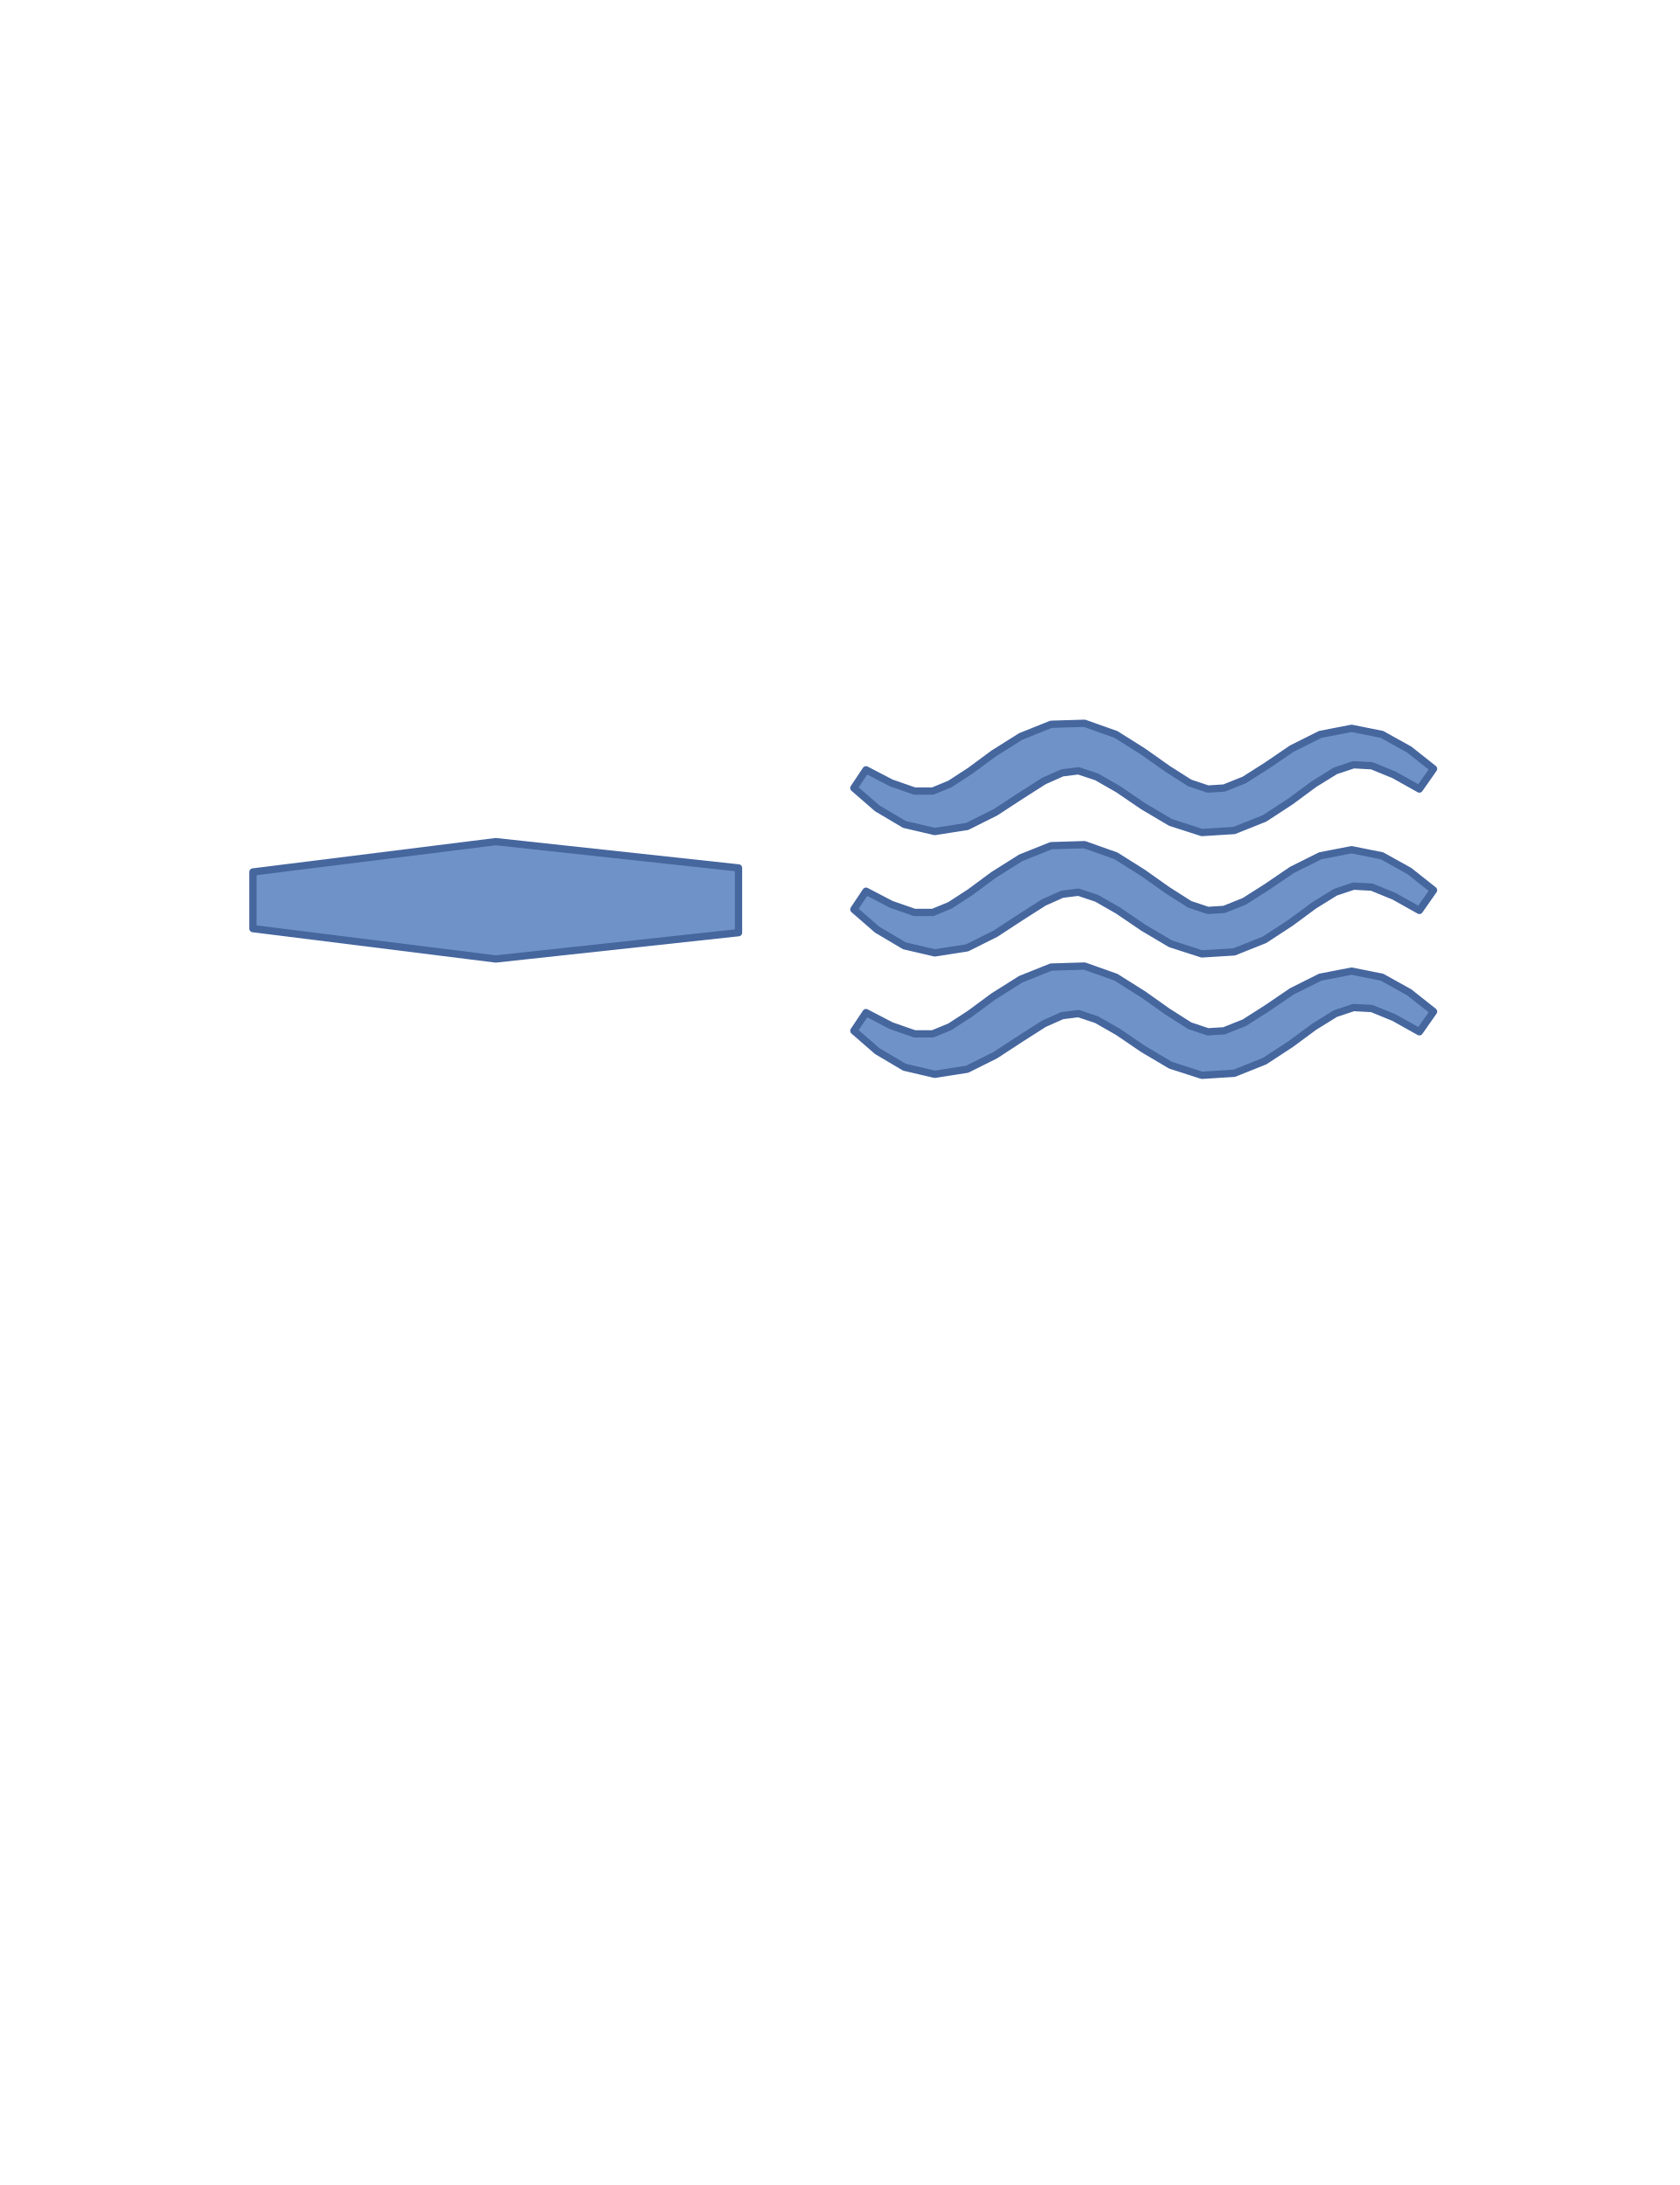
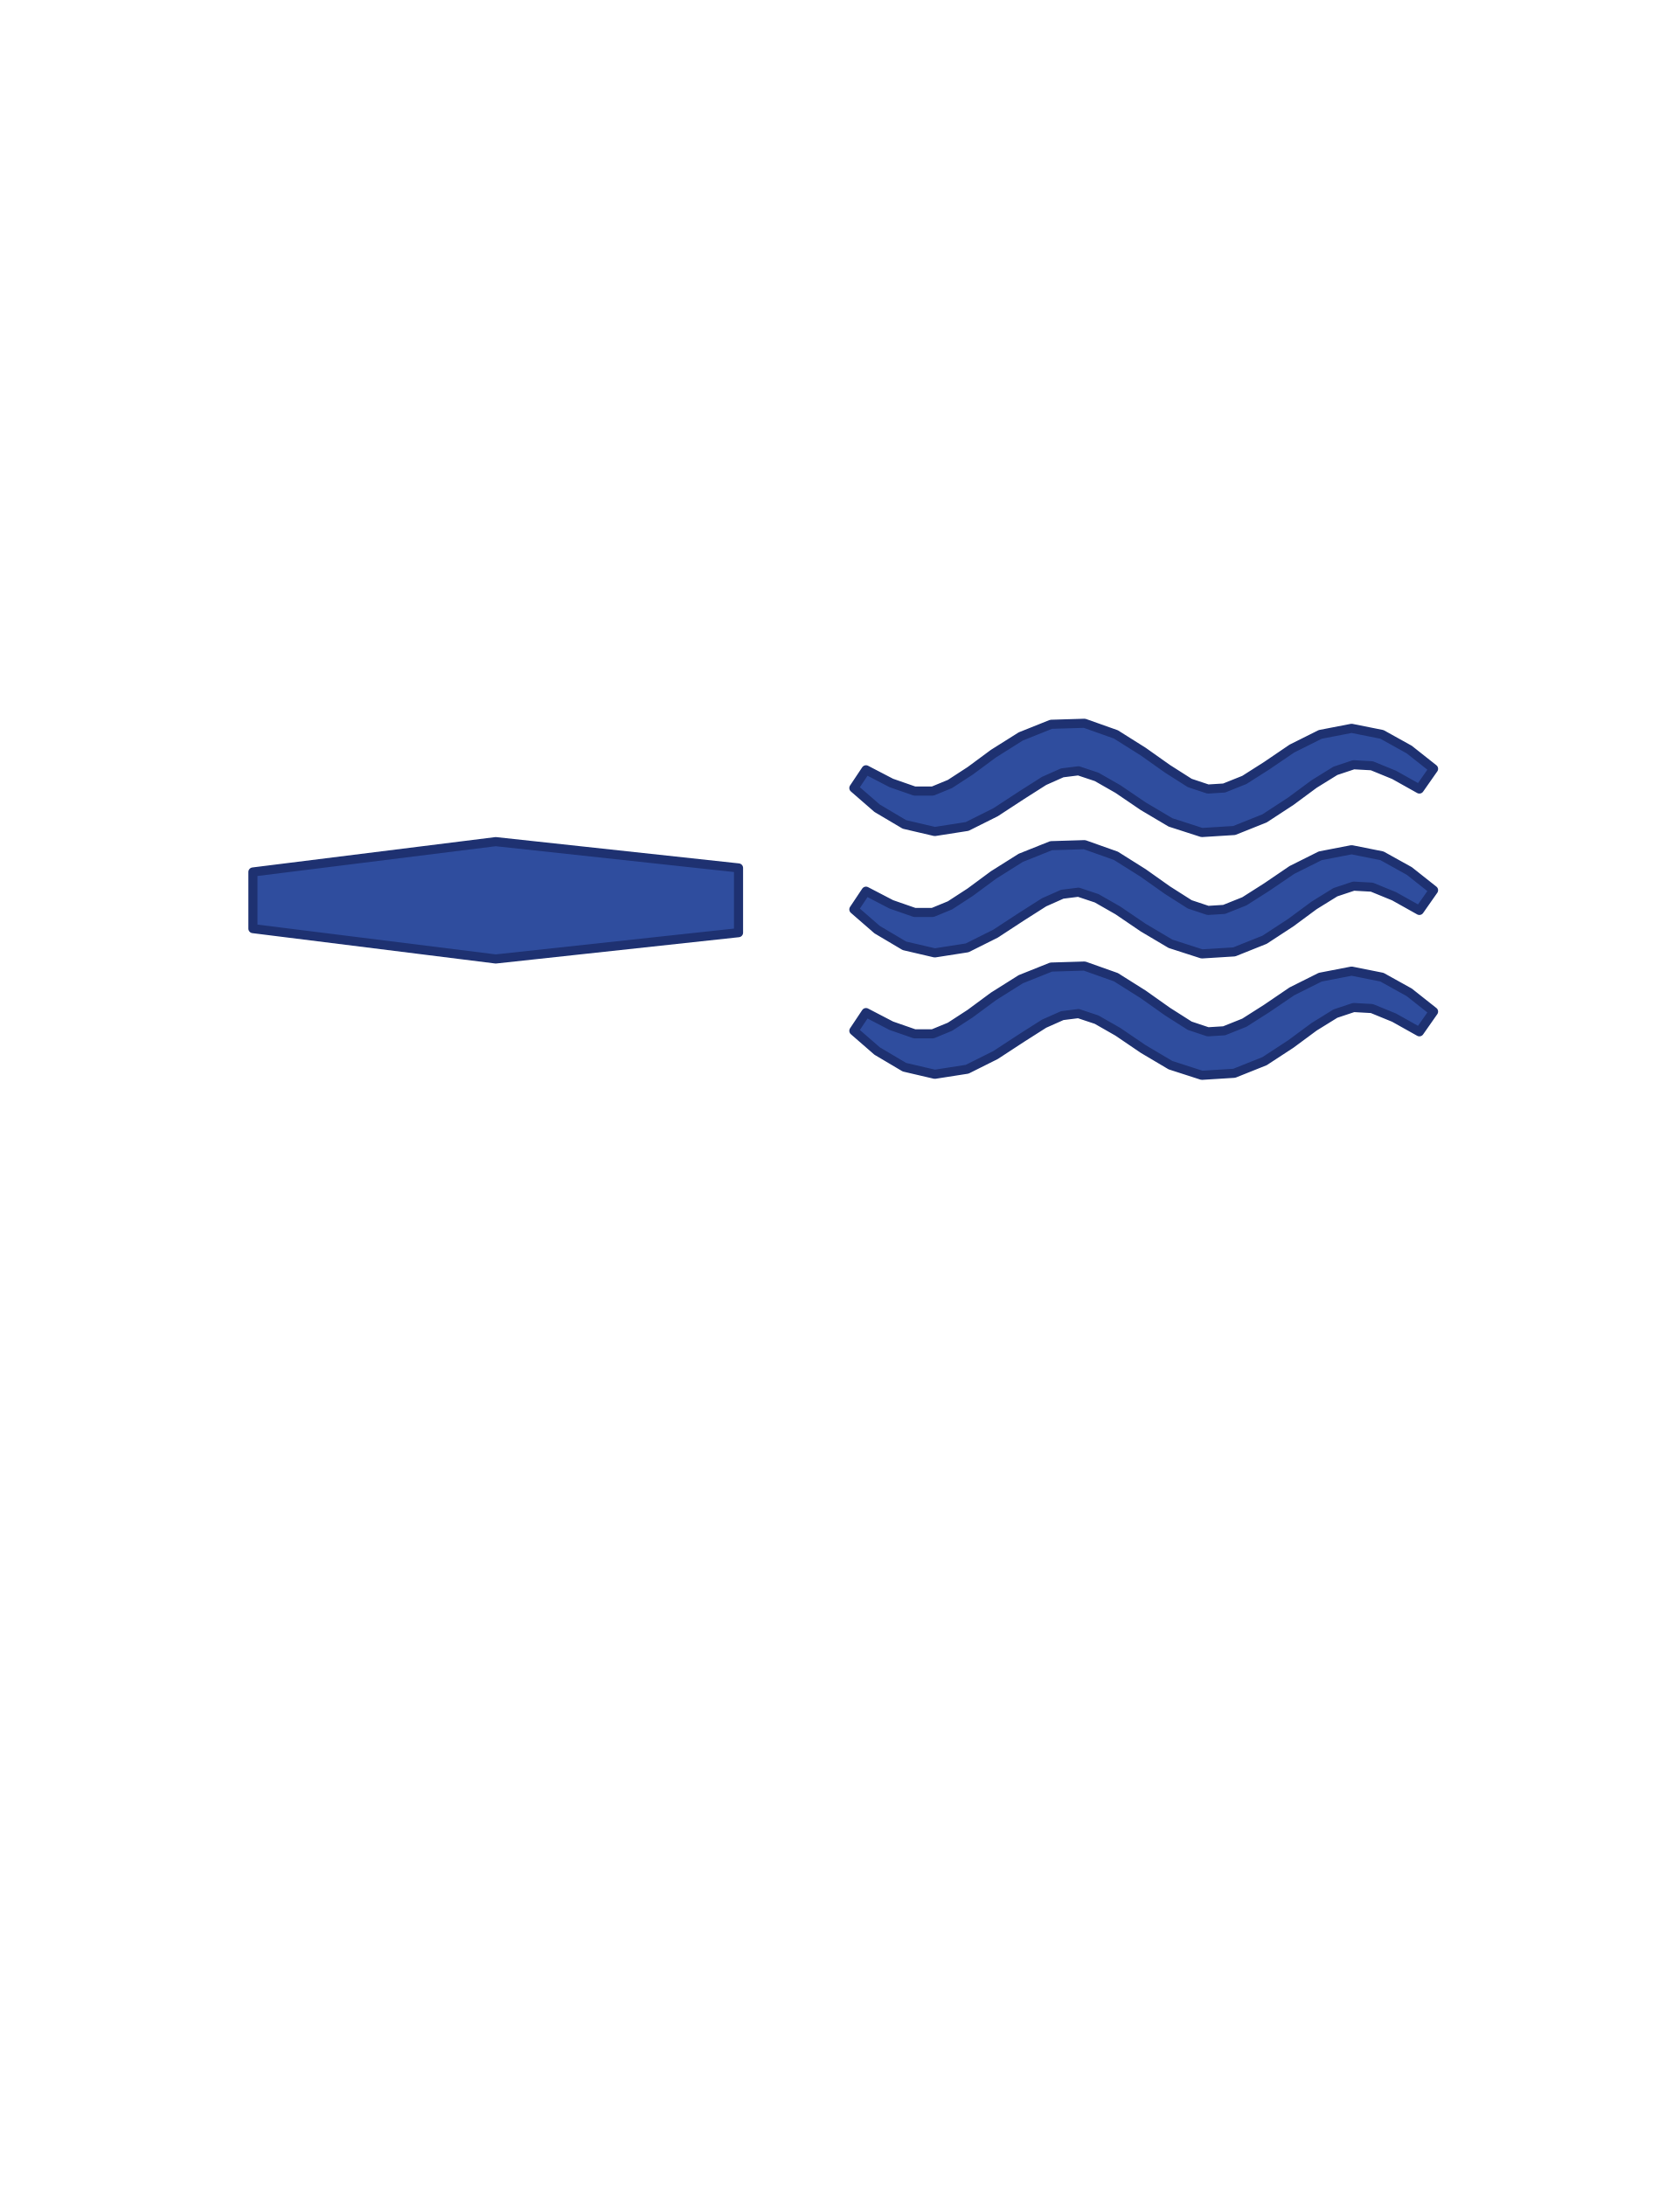
<svg xmlns="http://www.w3.org/2000/svg" width="166" height="216" viewBox="-8 -8 166 216">
-   <path d="M17.0,83.8 L41.0,86.8 L65.0,84.2 L65.0,77.8 L41.0,75.2 L17.0,78.2Z" fill="#6f93c9" />
-   <path d="M17.0,83.8 L41.0,86.8 L65.0,84.2 L65.0,77.8 L41.0,75.2 L17.0,78.2Z" fill="none" stroke="#46669e" stroke-width="0.72" stroke-linejoin="round" stroke-linecap="round" />
-   <path d="M76.4,69.9 L78.7,71.9 L81.4,73.5 L84.4,74.2 L87.6,73.7 L90.4,72.3 L93.0,70.6 L95.2,69.2 L97.0,68.4 L98.6,68.2 L100.4,68.8 L102.5,70.0 L105.0,71.7 L107.7,73.3 L110.8,74.3 L114.0,74.1 L117.0,72.9 L119.6,71.2 L121.9,69.5 L124.0,68.2 L125.8,67.6 L127.6,67.7 L129.8,68.6 L132.3,70.0 L133.7,68.0 L131.3,66.1 L128.6,64.6 L125.6,64.0 L122.5,64.6 L119.7,66.0 L117.2,67.7 L115.0,69.1 L113.0,69.9 L111.4,70.0 L109.6,69.4 L107.4,68.0 L105.0,66.3 L102.3,64.6 L99.2,63.5 L95.9,63.6 L92.9,64.8 L90.2,66.5 L87.9,68.2 L85.9,69.5 L84.2,70.2 L82.4,70.2 L80.1,69.4 L77.6,68.1Z" fill="#6f93c9" />
-   <path d="M76.4,69.9 L78.7,71.9 L81.4,73.5 L84.4,74.2 L87.6,73.7 L90.4,72.3 L93.0,70.6 L95.2,69.2 L97.0,68.4 L98.6,68.2 L100.4,68.8 L102.5,70.0 L105.0,71.7 L107.7,73.3 L110.8,74.3 L114.0,74.1 L117.0,72.9 L119.6,71.2 L121.9,69.5 L124.0,68.2 L125.8,67.6 L127.6,67.7 L129.8,68.6 L132.3,70.0 L133.7,68.0 L131.3,66.1 L128.6,64.6 L125.6,64.0 L122.5,64.6 L119.7,66.0 L117.2,67.7 L115.0,69.1 L113.0,69.9 L111.4,70.0 L109.6,69.4 L107.4,68.0 L105.0,66.3 L102.3,64.6 L99.2,63.5 L95.9,63.6 L92.9,64.8 L90.2,66.5 L87.9,68.2 L85.9,69.5 L84.2,70.2 L82.4,70.2 L80.1,69.4 L77.6,68.1Z" fill="none" stroke="#46669e" stroke-width="0.72" stroke-linejoin="round" stroke-linecap="round" />
-   <path d="M76.4,81.9 L78.7,83.9 L81.4,85.5 L84.4,86.2 L87.6,85.7 L90.4,84.3 L93.0,82.6 L95.2,81.2 L97.0,80.4 L98.6,80.2 L100.4,80.8 L102.5,82.0 L105.0,83.7 L107.7,85.3 L110.8,86.3 L114.0,86.1 L117.0,84.9 L119.6,83.2 L121.9,81.5 L124.0,80.2 L125.8,79.6 L127.6,79.7 L129.8,80.6 L132.3,82.0 L133.7,80.0 L131.3,78.1 L128.6,76.6 L125.6,76.0 L122.5,76.6 L119.7,78.0 L117.2,79.7 L115.0,81.1 L113.0,81.9 L111.4,82.0 L109.6,81.4 L107.4,80.0 L105.0,78.3 L102.3,76.6 L99.2,75.5 L95.9,75.6 L92.9,76.8 L90.2,78.5 L87.9,80.2 L85.9,81.5 L84.2,82.2 L82.4,82.2 L80.1,81.4 L77.6,80.1Z" fill="#6f93c9" />
-   <path d="M76.4,81.9 L78.7,83.9 L81.4,85.5 L84.4,86.2 L87.6,85.7 L90.4,84.3 L93.0,82.6 L95.2,81.2 L97.0,80.4 L98.6,80.2 L100.4,80.8 L102.5,82.0 L105.0,83.7 L107.7,85.3 L110.8,86.3 L114.0,86.1 L117.0,84.9 L119.6,83.2 L121.9,81.5 L124.0,80.2 L125.8,79.6 L127.6,79.7 L129.8,80.6 L132.3,82.0 L133.7,80.0 L131.3,78.1 L128.6,76.6 L125.6,76.0 L122.5,76.6 L119.7,78.0 L117.2,79.7 L115.0,81.1 L113.0,81.9 L111.4,82.0 L109.6,81.4 L107.4,80.0 L105.0,78.3 L102.3,76.6 L99.2,75.5 L95.9,75.6 L92.9,76.8 L90.2,78.5 L87.9,80.2 L85.9,81.5 L84.2,82.2 L82.4,82.2 L80.1,81.4 L77.6,80.1Z" fill="none" stroke="#46669e" stroke-width="0.72" stroke-linejoin="round" stroke-linecap="round" />
-   <path d="M76.4,93.9 L78.7,95.9 L81.4,97.5 L84.4,98.2 L87.6,97.7 L90.4,96.3 L93.0,94.6 L95.2,93.2 L97.0,92.4 L98.6,92.2 L100.4,92.8 L102.5,94.0 L105.0,95.7 L107.7,97.3 L110.8,98.3 L114.0,98.1 L117.0,96.9 L119.6,95.2 L121.9,93.5 L124.0,92.2 L125.8,91.6 L127.6,91.7 L129.8,92.6 L132.3,94.0 L133.7,92.0 L131.3,90.1 L128.6,88.6 L125.6,88.0 L122.5,88.6 L119.7,90.0 L117.2,91.7 L115.0,93.1 L113.0,93.9 L111.4,94.0 L109.6,93.4 L107.4,92.0 L105.0,90.3 L102.3,88.6 L99.2,87.5 L95.9,87.6 L92.9,88.8 L90.2,90.5 L87.9,92.2 L85.9,93.5 L84.2,94.2 L82.4,94.2 L80.1,93.4 L77.6,92.1Z" fill="#6f93c9" />
-   <path d="M76.4,93.9 L78.7,95.9 L81.4,97.5 L84.4,98.2 L87.6,97.7 L90.4,96.3 L93.0,94.6 L95.2,93.2 L97.0,92.4 L98.6,92.2 L100.4,92.8 L102.5,94.0 L105.0,95.7 L107.7,97.3 L110.8,98.3 L114.0,98.1 L117.0,96.9 L119.6,95.2 L121.9,93.5 L124.0,92.2 L125.8,91.6 L127.6,91.7 L129.8,92.6 L132.3,94.0 L133.7,92.0 L131.3,90.1 L128.6,88.6 L125.6,88.0 L122.5,88.6 L119.7,90.0 L117.2,91.7 L115.0,93.1 L113.0,93.9 L111.4,94.0 L109.6,93.4 L107.4,92.0 L105.0,90.3 L102.3,88.6 L99.2,87.5 L95.9,87.6 L92.9,88.8 L90.2,90.5 L87.9,92.2 L85.9,93.5 L84.2,94.2 L82.4,94.2 L80.1,93.4 L77.6,92.1Z" fill="none" stroke="#46669e" stroke-width="0.72" stroke-linejoin="round" stroke-linecap="round" />
+   <path d="M17.0,83.8 L41.0,86.8 L65.0,84.2 L65.0,77.8 L41.0,75.2 L17.0,78.2Z" fill="#2f4d9e" />
+   <path d="M17.0,83.8 L41.0,86.8 L65.0,84.2 L65.0,77.8 L41.0,75.2 L17.0,78.2Z" fill="none" stroke="#1e3171" stroke-width="0.90" stroke-linejoin="round" stroke-linecap="round" />
+   <path d="M76.4,69.9 L78.7,71.9 L81.4,73.5 L84.4,74.2 L87.6,73.7 L90.4,72.3 L93.0,70.6 L95.2,69.2 L97.0,68.4 L98.6,68.2 L100.4,68.8 L102.5,70.0 L105.0,71.7 L107.7,73.3 L110.8,74.3 L114.0,74.1 L117.0,72.9 L119.6,71.2 L121.9,69.5 L124.0,68.2 L125.8,67.6 L127.6,67.7 L129.8,68.6 L132.3,70.0 L133.7,68.0 L131.3,66.1 L128.6,64.6 L125.6,64.0 L122.5,64.6 L119.7,66.0 L117.2,67.7 L115.0,69.1 L113.0,69.9 L111.4,70.0 L109.6,69.4 L107.4,68.0 L105.0,66.3 L102.3,64.6 L99.2,63.5 L95.9,63.6 L92.9,64.8 L90.2,66.5 L87.9,68.2 L85.9,69.5 L84.2,70.2 L82.4,70.2 L80.1,69.4 L77.6,68.1Z" fill="#2f4d9e" />
+   <path d="M76.4,69.9 L78.7,71.9 L81.4,73.5 L84.4,74.2 L87.6,73.7 L90.4,72.3 L93.0,70.6 L95.2,69.2 L97.0,68.4 L98.6,68.2 L100.4,68.8 L102.5,70.0 L105.0,71.7 L107.7,73.3 L110.8,74.3 L114.0,74.1 L117.0,72.9 L119.6,71.2 L121.9,69.5 L124.0,68.2 L125.8,67.6 L127.6,67.7 L129.8,68.6 L132.3,70.0 L133.7,68.0 L131.3,66.1 L128.6,64.6 L125.6,64.0 L122.5,64.6 L119.7,66.0 L117.2,67.7 L115.0,69.1 L113.0,69.9 L111.4,70.0 L109.6,69.4 L107.4,68.0 L105.0,66.3 L102.3,64.6 L99.2,63.5 L95.9,63.6 L92.9,64.8 L90.2,66.5 L87.9,68.2 L85.9,69.5 L84.2,70.2 L82.4,70.2 L80.1,69.4 L77.6,68.1Z" fill="none" stroke="#1e3171" stroke-width="0.90" stroke-linejoin="round" stroke-linecap="round" />
+   <path d="M76.4,81.9 L78.7,83.9 L81.4,85.5 L84.4,86.2 L87.6,85.7 L90.4,84.3 L93.0,82.6 L95.2,81.2 L97.0,80.4 L98.6,80.2 L100.4,80.8 L102.5,82.0 L105.0,83.7 L107.7,85.3 L110.8,86.3 L114.0,86.1 L117.0,84.9 L119.6,83.2 L121.9,81.5 L124.0,80.2 L125.8,79.6 L127.6,79.7 L129.8,80.6 L132.3,82.0 L133.7,80.0 L131.3,78.1 L128.6,76.6 L125.6,76.0 L122.5,76.6 L119.7,78.0 L117.2,79.7 L115.0,81.1 L113.0,81.9 L111.4,82.0 L109.6,81.4 L107.4,80.0 L105.0,78.3 L102.3,76.6 L99.2,75.5 L95.9,75.6 L92.9,76.8 L90.2,78.5 L87.9,80.2 L85.9,81.5 L84.2,82.2 L82.4,82.2 L80.1,81.4 L77.6,80.1Z" fill="#2f4d9e" />
+   <path d="M76.4,81.9 L78.7,83.9 L81.4,85.5 L84.4,86.2 L87.6,85.7 L90.4,84.3 L93.0,82.6 L95.2,81.2 L97.0,80.4 L98.6,80.2 L100.4,80.8 L102.5,82.0 L105.0,83.7 L107.7,85.3 L110.8,86.3 L114.0,86.1 L117.0,84.9 L119.6,83.2 L121.9,81.5 L124.0,80.2 L125.8,79.6 L127.6,79.7 L129.8,80.6 L132.3,82.0 L133.7,80.0 L131.3,78.1 L128.6,76.6 L125.6,76.0 L122.5,76.6 L119.7,78.0 L117.2,79.7 L115.0,81.1 L113.0,81.9 L111.4,82.0 L109.6,81.4 L107.4,80.0 L105.0,78.3 L102.3,76.6 L99.2,75.5 L95.9,75.6 L92.9,76.8 L90.2,78.5 L87.9,80.2 L85.9,81.5 L84.2,82.2 L82.4,82.2 L80.1,81.4 L77.6,80.1Z" fill="none" stroke="#1e3171" stroke-width="0.90" stroke-linejoin="round" stroke-linecap="round" />
+   <path d="M76.4,93.9 L78.7,95.9 L81.4,97.5 L84.4,98.2 L87.6,97.7 L90.4,96.3 L93.0,94.6 L95.2,93.2 L97.0,92.4 L98.6,92.2 L100.4,92.8 L102.5,94.0 L105.0,95.7 L107.7,97.3 L110.8,98.3 L114.0,98.1 L117.0,96.9 L119.6,95.2 L121.9,93.5 L124.0,92.2 L125.8,91.6 L127.6,91.7 L129.8,92.6 L132.3,94.0 L133.7,92.0 L131.3,90.1 L128.6,88.6 L125.6,88.0 L122.5,88.6 L119.7,90.0 L117.2,91.7 L115.0,93.1 L113.0,93.9 L111.4,94.0 L109.6,93.4 L107.4,92.0 L105.0,90.3 L102.3,88.6 L99.2,87.5 L95.9,87.6 L92.9,88.8 L90.2,90.5 L87.9,92.2 L85.9,93.5 L84.2,94.2 L82.4,94.2 L80.1,93.4 L77.6,92.1Z" fill="#2f4d9e" />
+   <path d="M76.4,93.9 L78.7,95.9 L81.4,97.5 L84.4,98.2 L87.6,97.7 L90.4,96.3 L93.0,94.6 L95.2,93.2 L97.0,92.4 L98.6,92.2 L100.4,92.8 L102.5,94.0 L105.0,95.7 L107.7,97.3 L110.8,98.3 L114.0,98.1 L117.0,96.9 L119.6,95.2 L121.9,93.5 L124.0,92.2 L125.8,91.6 L127.6,91.7 L129.8,92.6 L132.3,94.0 L133.7,92.0 L131.3,90.1 L128.6,88.6 L125.6,88.0 L122.5,88.6 L119.7,90.0 L117.2,91.7 L115.0,93.1 L113.0,93.9 L111.4,94.0 L109.6,93.4 L107.4,92.0 L105.0,90.3 L102.3,88.6 L99.2,87.5 L95.9,87.6 L92.9,88.8 L90.2,90.5 L87.9,92.2 L85.9,93.5 L84.2,94.2 L82.4,94.2 L80.1,93.4 L77.6,92.1Z" fill="none" stroke="#1e3171" stroke-width="0.90" stroke-linejoin="round" stroke-linecap="round" />
</svg>
